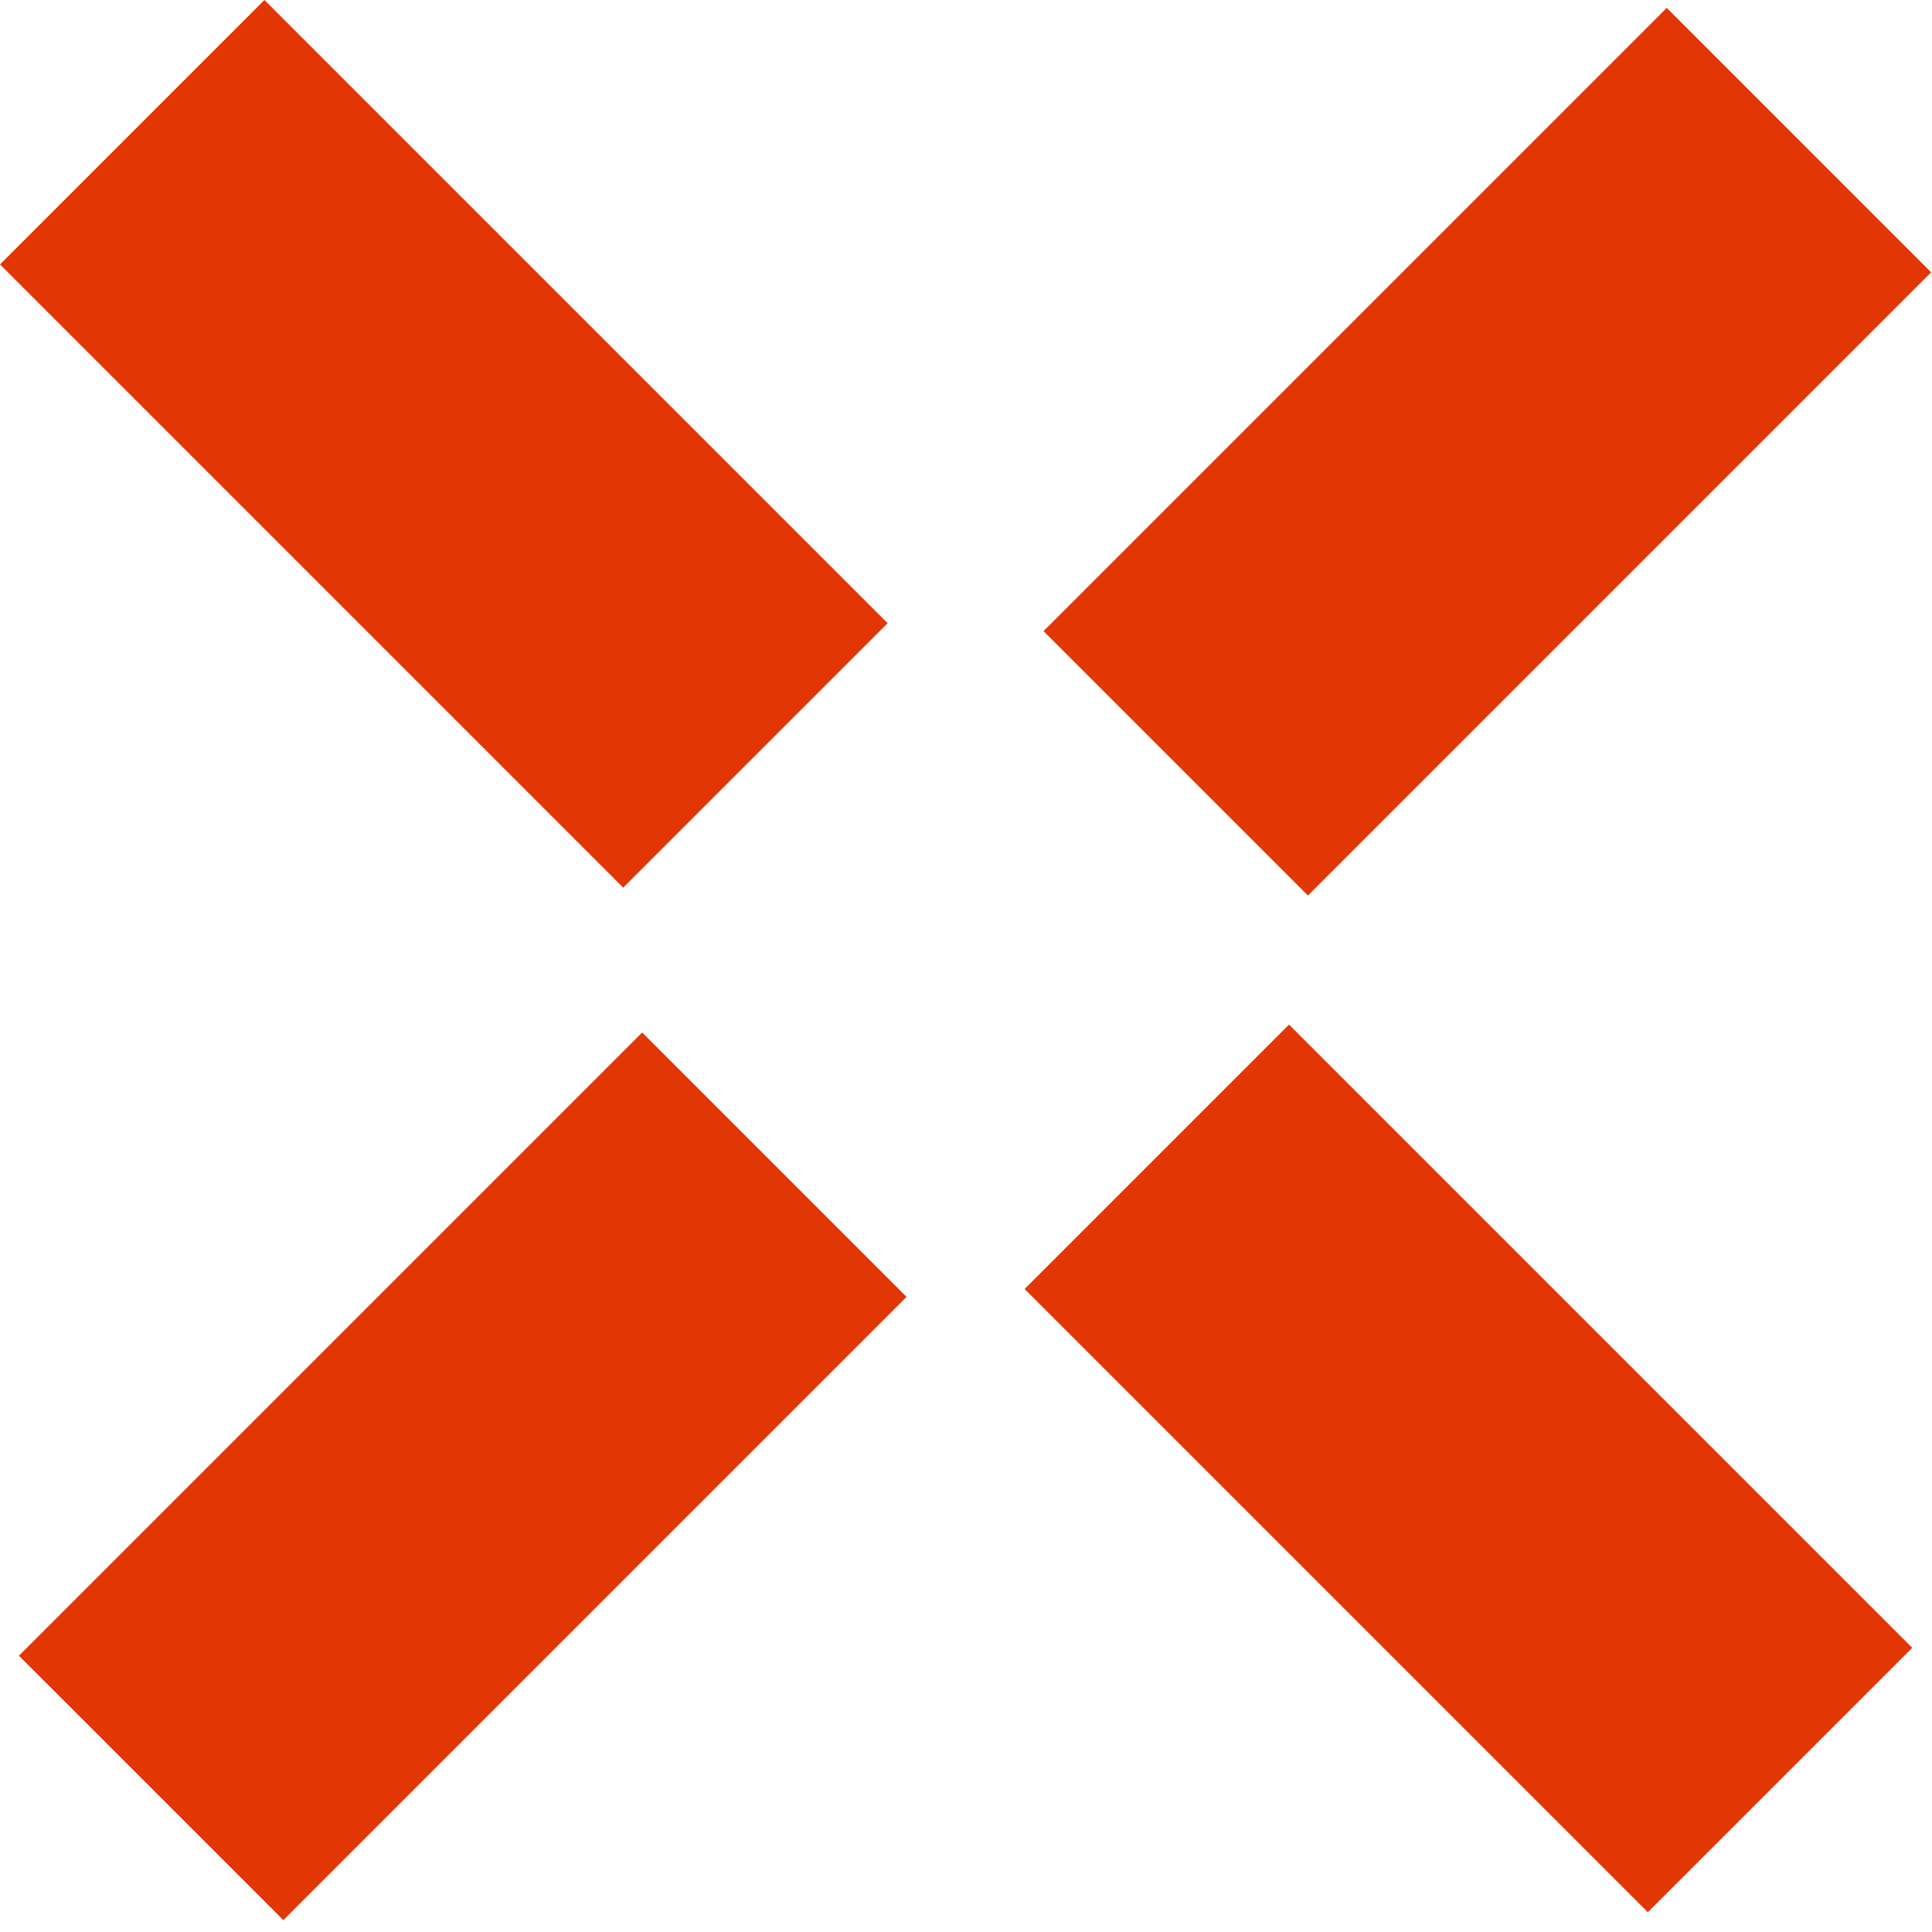
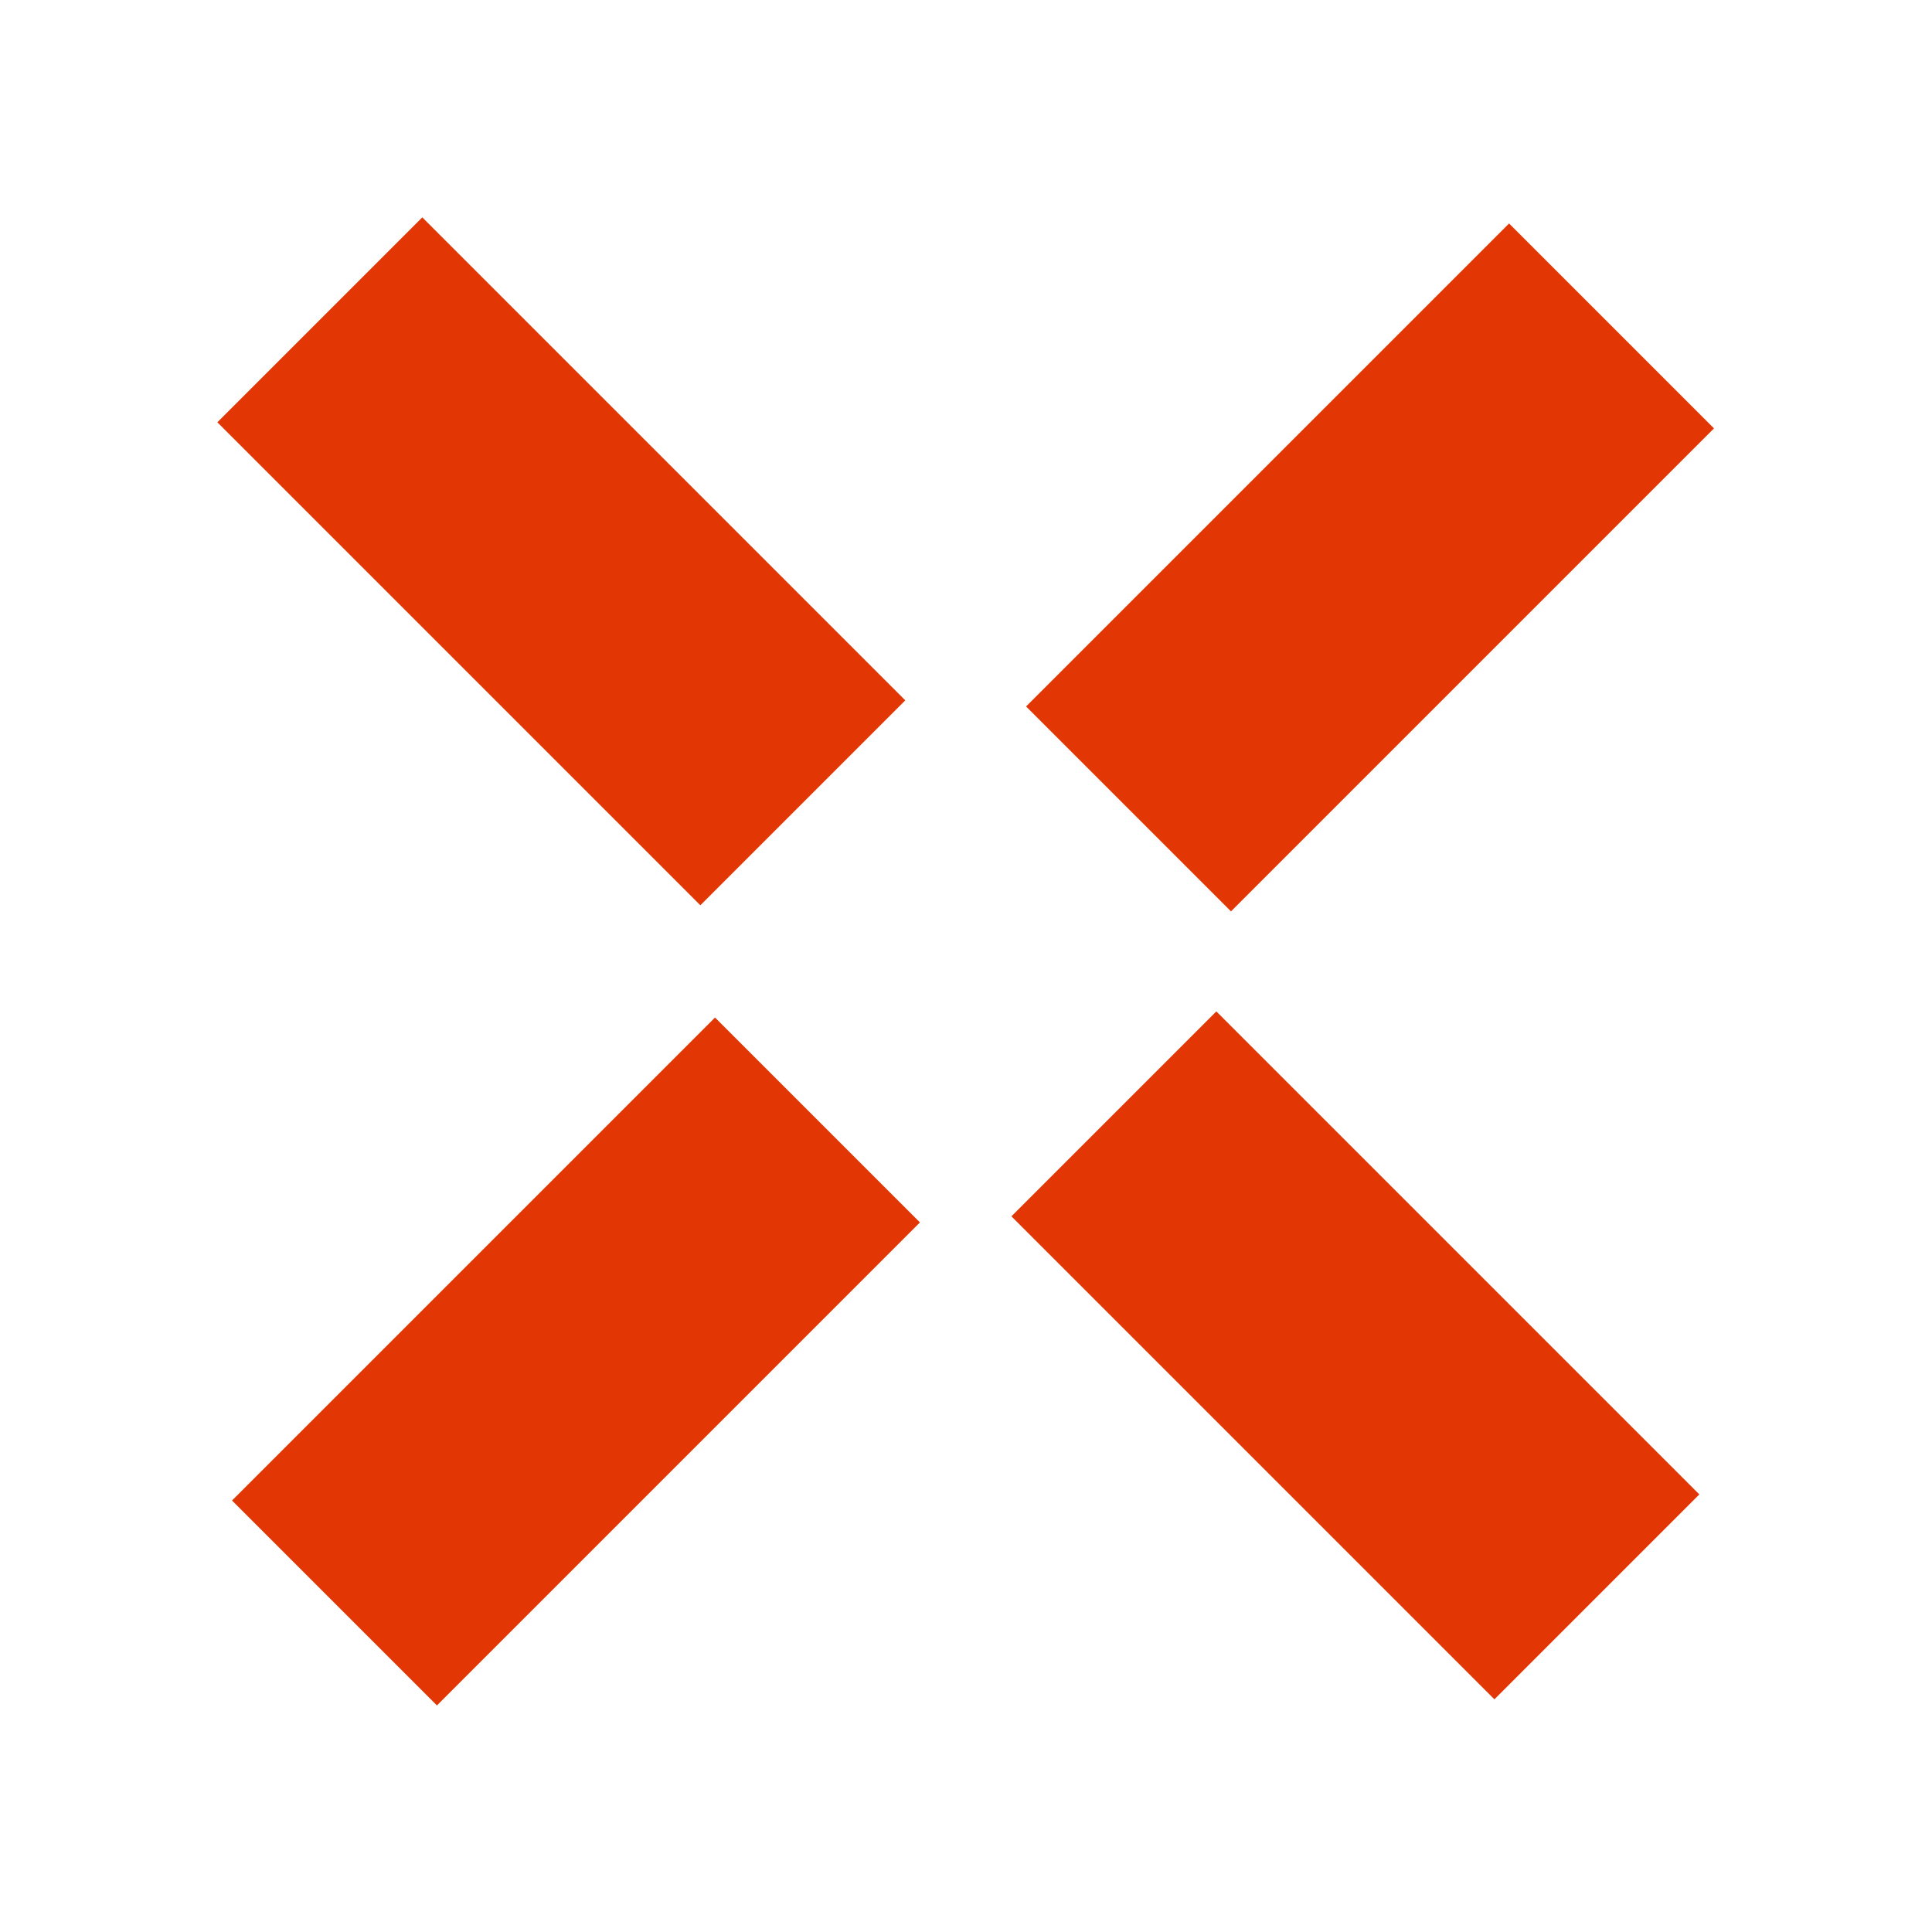
- <svg xmlns="http://www.w3.org/2000/svg" width="124" height="124" viewBox="0 0 124 124" fill="none">
+ <svg xmlns="http://www.w3.org/2000/svg" width="124" height="124" viewBox="-18 -18 160 160" fill="none">
  <path d="M58.185 83.237L18.185 123.237L1.214 106.267L41.214 66.267L58.185 83.237Z" fill="#E23704" />
  <path d="M122.732 105.761L105.762 122.731L65.762 82.731L82.732 65.761L122.732 105.761Z" fill="#E23704" />
  <path d="M123.945 17.477L83.945 57.477L66.975 40.506L106.975 0.506L123.945 17.477Z" fill="#E23704" />
  <path d="M56.971 40L40 56.971L0 16.971L16.971 0L56.971 40Z" fill="#E23704" />
</svg>
